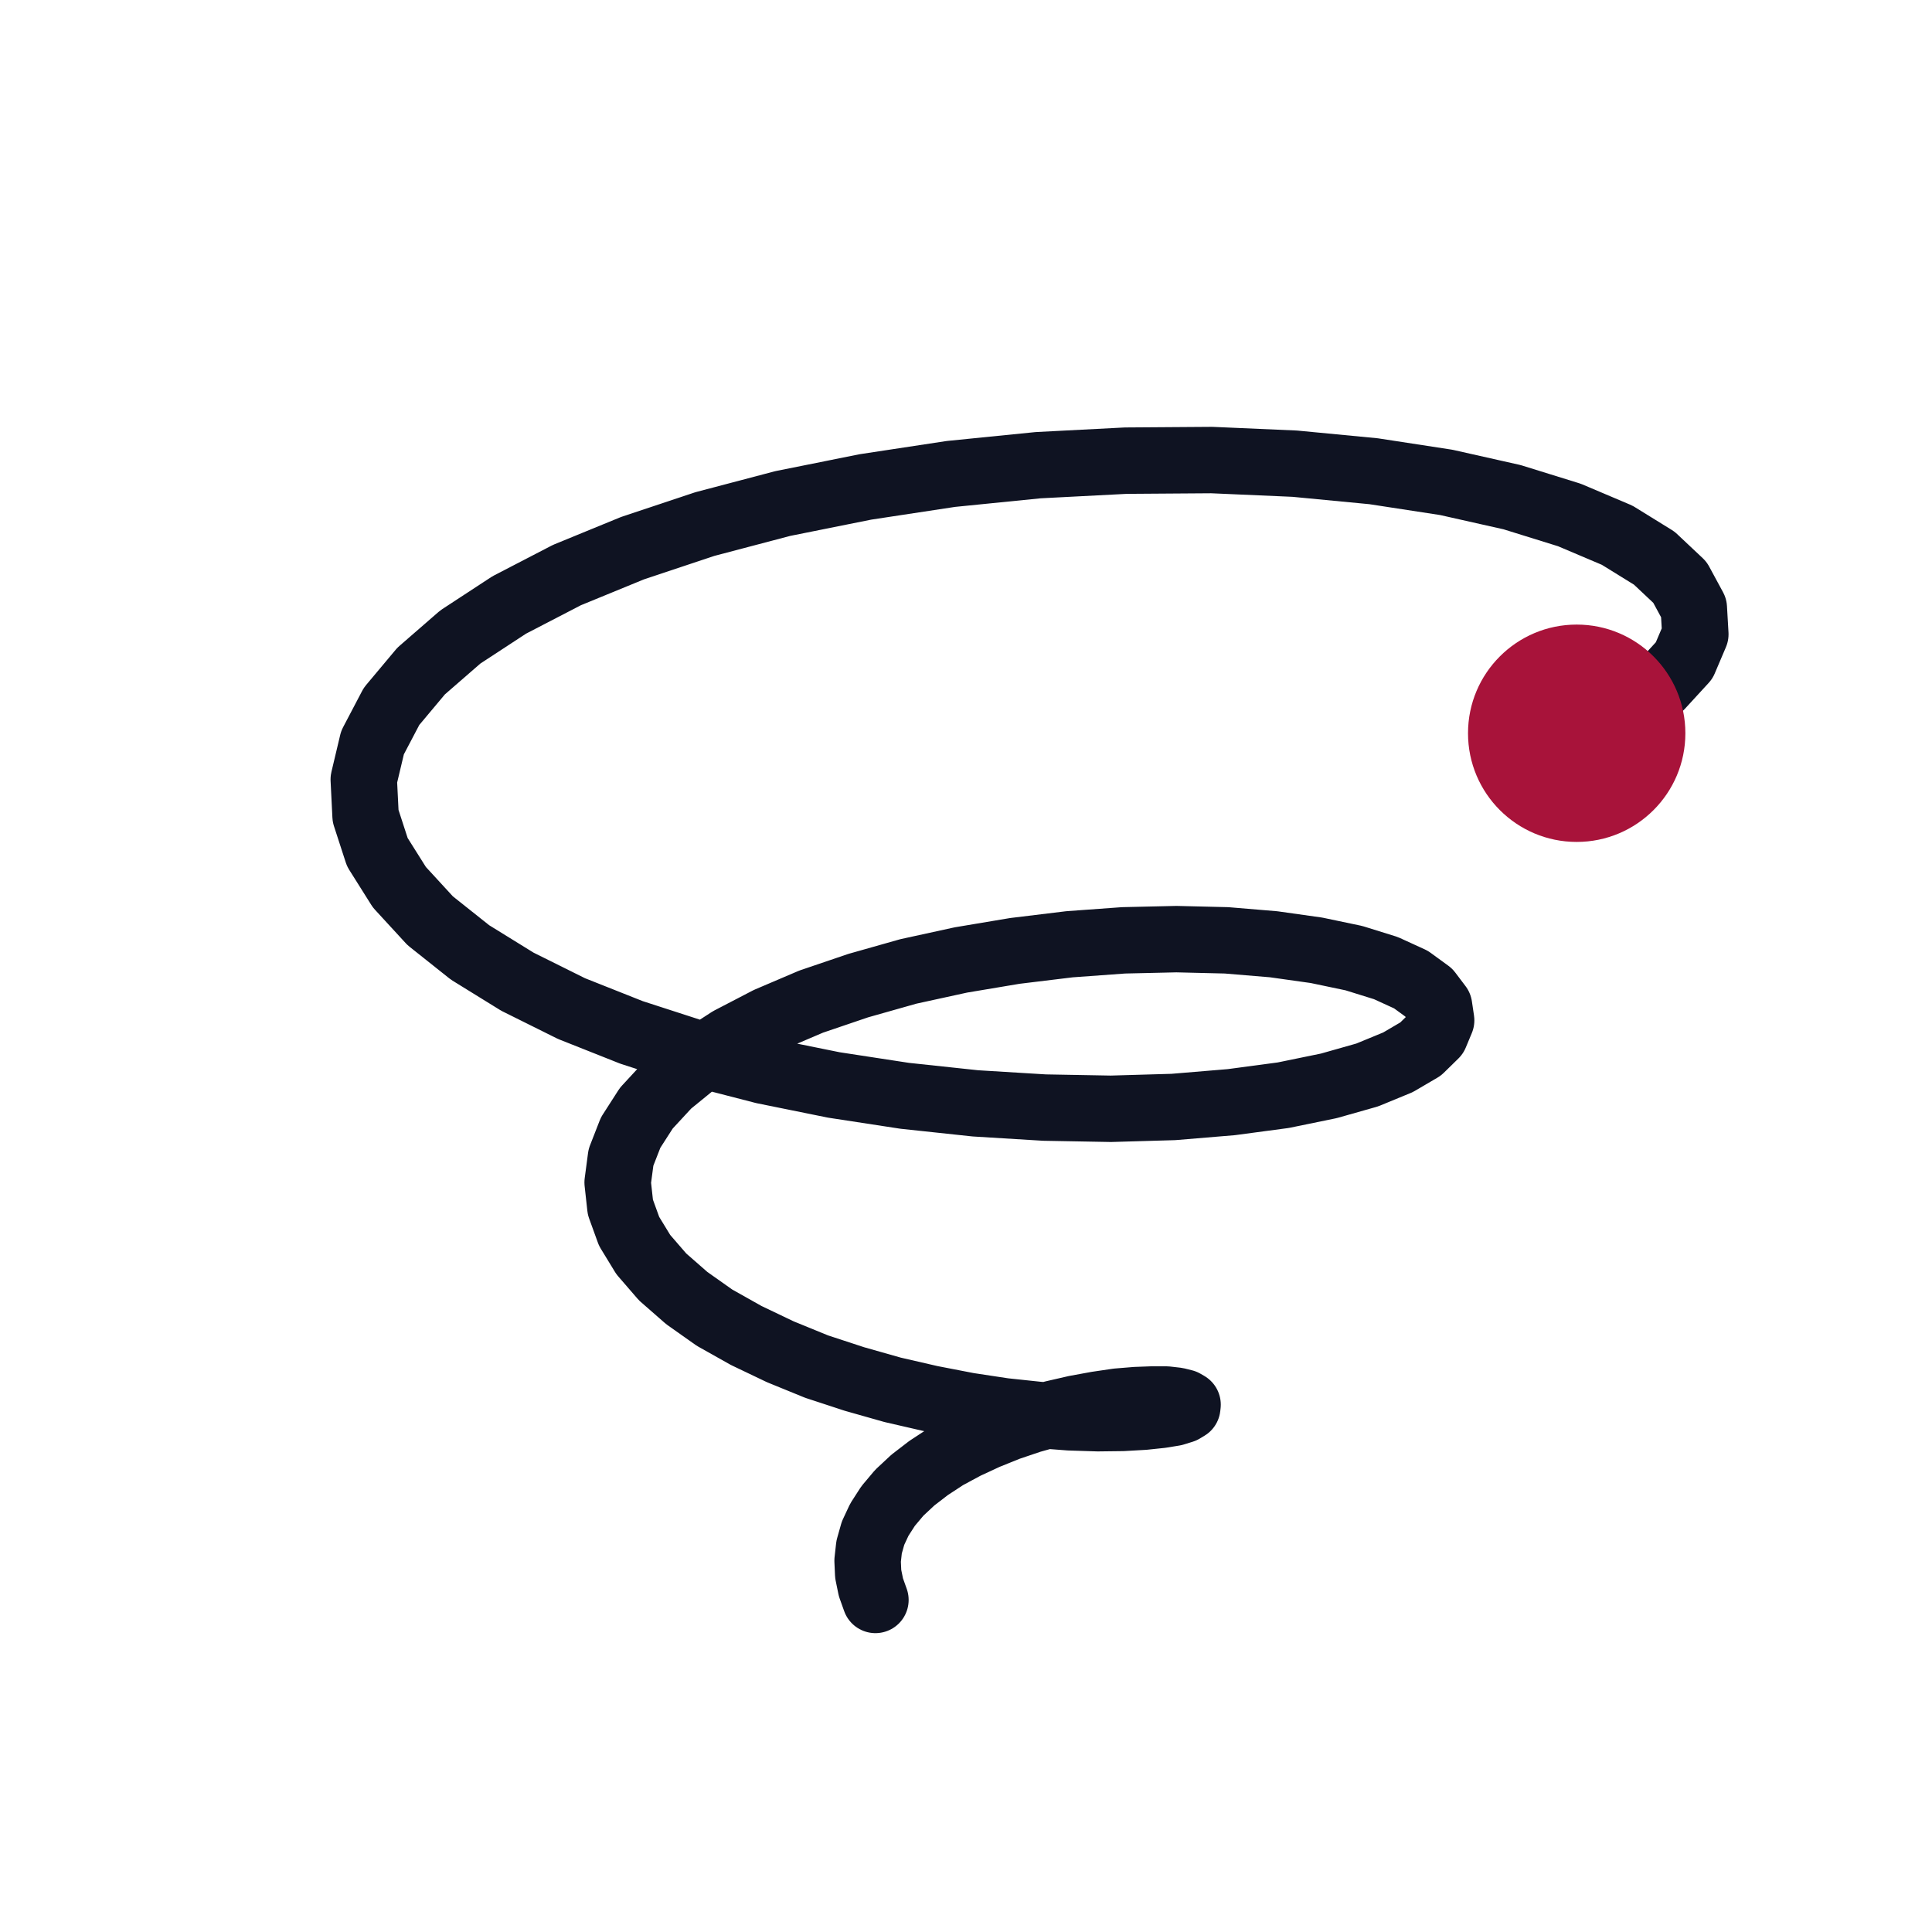
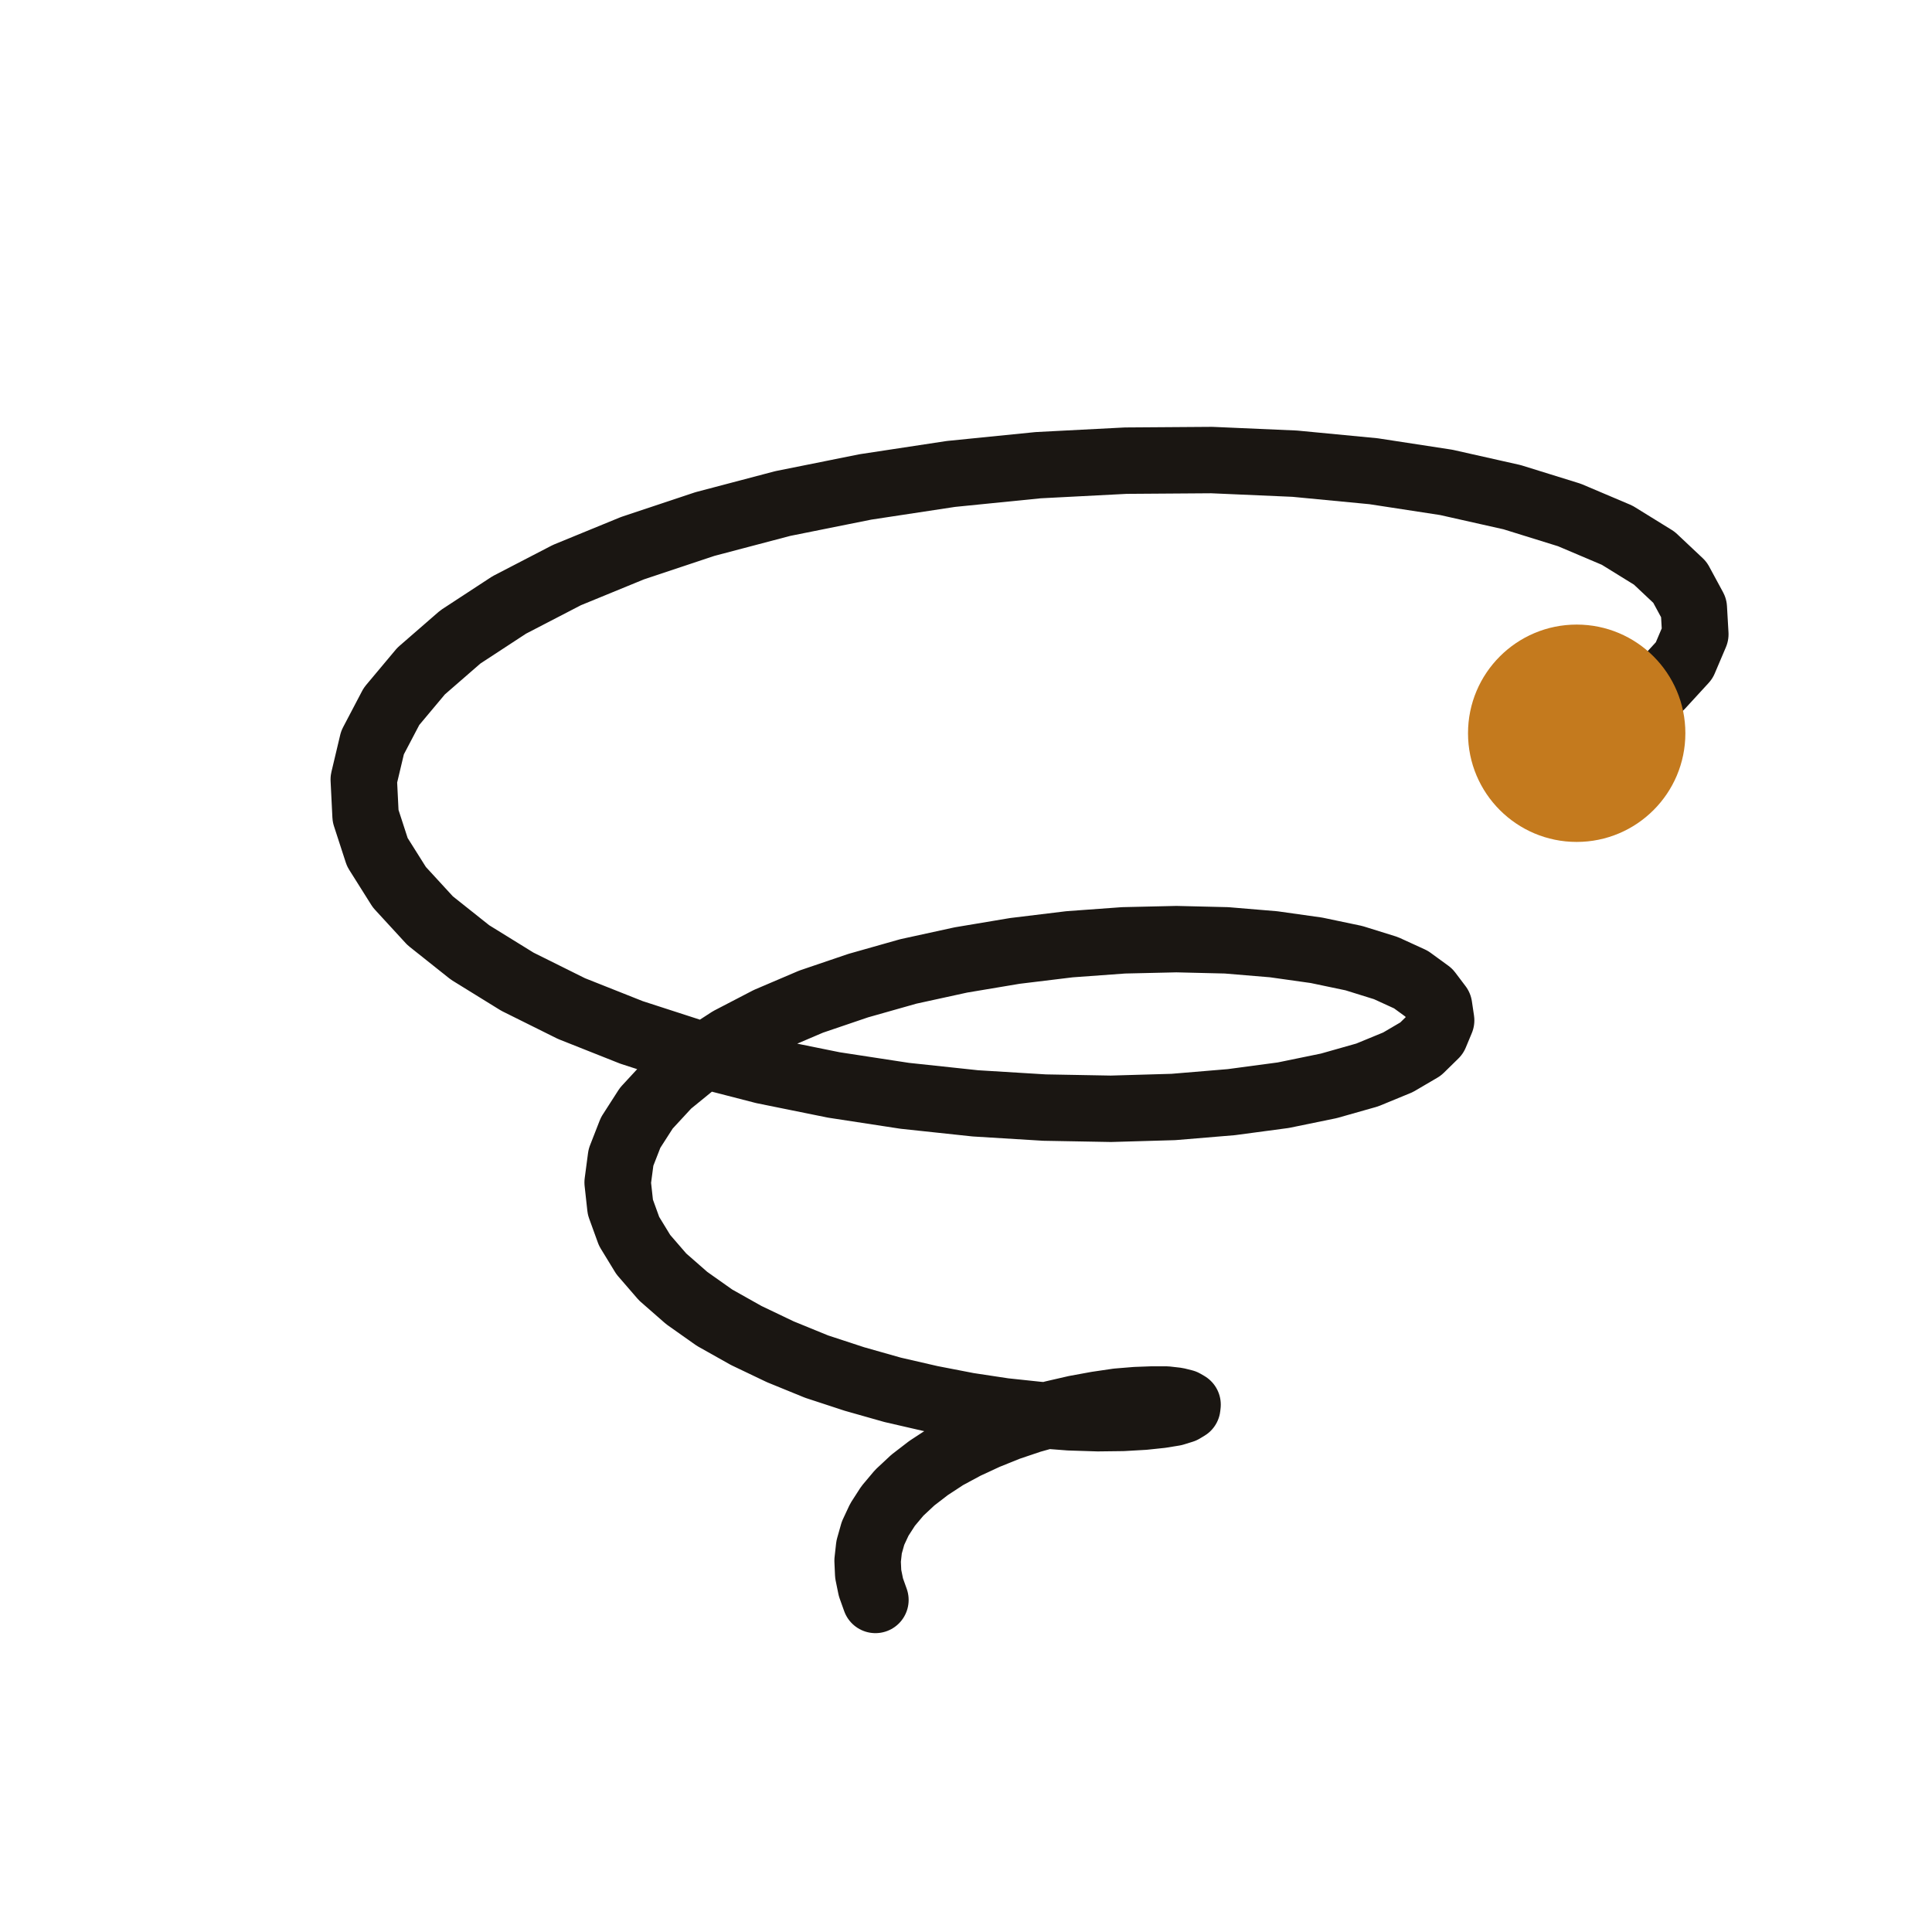
<svg xmlns="http://www.w3.org/2000/svg" viewBox="0 0 64 64" width="128" height="128" role="img">
-   <path d="M29 53 L28.85 52.58 L28.76 52.14 L28.74 51.7 L28.79 51.25 L28.92 50.79 L29.13 50.34 L29.42 49.89 L29.79 49.45 L30.24 49.03 L30.76 48.63 L31.34 48.25 L31.99 47.9 L32.68 47.58 L33.4 47.29 L34.14 47.04 L34.89 46.83 L35.63 46.66 L36.34 46.53 L37.02 46.43 L37.63 46.38 L38.17 46.36 L38.63 46.36 L38.98 46.4 L39.22 46.46 L39.34 46.53 L39.33 46.62 L39.18 46.71 L38.89 46.8 L38.46 46.87 L37.89 46.93 L37.19 46.97 L36.37 46.98 L35.43 46.95 L34.39 46.87 L33.26 46.75 L32.07 46.57 L30.83 46.33 L29.57 46.04 L28.3 45.68 L27.05 45.27 L25.85 44.78 L24.72 44.24 L23.67 43.65 L22.75 43 L21.95 42.3 L21.31 41.56 L20.84 40.79 L20.55 39.99 L20.46 39.17 L20.57 38.34 L20.89 37.52 L21.41 36.71 L22.14 35.92 L23.06 35.17 L24.17 34.45 L25.44 33.79 L26.87 33.18 L28.43 32.65 L30.09 32.18 L31.83 31.8 L33.62 31.5 L35.43 31.28 L37.22 31.15 L38.97 31.11 L40.63 31.15 L42.19 31.28 L43.61 31.48 L44.85 31.74 L45.91 32.07 L46.74 32.45 L47.33 32.88 L47.67 33.33 L47.74 33.8 L47.54 34.28 L47.06 34.75 L46.31 35.19 L45.29 35.61 L44.02 35.97 L42.51 36.28 L40.79 36.51 L38.87 36.67 L36.8 36.73 L34.6 36.69 L32.31 36.55 L29.97 36.3 L27.62 35.94 L25.3 35.47 L23.05 34.89 L20.92 34.2 L18.93 33.41 L17.14 32.52 L15.57 31.55 L14.25 30.5 L13.23 29.39 L12.5 28.23 L12.11 27.03 L12.05 25.82 L12.34 24.6 L12.97 23.4 L13.95 22.23 L15.25 21.1 L16.87 20.04 L18.78 19.05 L20.95 18.16 L23.35 17.36 L25.93 16.68 L28.67 16.13 L31.5 15.7 L34.39 15.41 L37.29 15.26 L40.14 15.24 L42.89 15.36 L45.5 15.61 L47.91 15.98 L50.09 16.47 L51.99 17.06 L53.57 17.73 L54.8 18.49 L55.65 19.29 L56.11 20.14 L56.16 21.01 L55.79 21.88 L55.01 22.73 L53.81 23.54 L52.23 24.29" fill="none" stroke="#0f1322" stroke-width="2.2" stroke-linecap="round" stroke-linejoin="round" />
-   <circle cx="52.23" cy="24.29" r="3.6" fill="#a8133a" />
+   <path d="M29 53 L28.85 52.58 L28.76 52.14 L28.74 51.7 L28.79 51.25 L28.92 50.79 L29.13 50.34 L29.42 49.89 L29.79 49.45 L30.24 49.03 L30.76 48.63 L31.34 48.25 L31.99 47.9 L32.68 47.58 L33.4 47.29 L34.14 47.04 L34.89 46.83 L35.63 46.66 L36.34 46.53 L37.02 46.43 L37.63 46.38 L38.17 46.36 L38.63 46.36 L38.98 46.4 L39.22 46.46 L39.34 46.53 L39.33 46.62 L39.18 46.71 L38.89 46.8 L38.46 46.87 L37.89 46.93 L37.19 46.97 L36.37 46.98 L35.43 46.95 L34.39 46.87 L33.26 46.75 L32.07 46.57 L30.83 46.33 L29.57 46.04 L28.3 45.68 L27.05 45.27 L25.85 44.78 L24.72 44.24 L23.67 43.65 L22.75 43 L21.95 42.3 L21.31 41.56 L20.84 40.79 L20.55 39.99 L20.46 39.17 L20.57 38.34 L20.89 37.52 L21.41 36.71 L22.14 35.92 L23.06 35.17 L24.17 34.45 L25.44 33.79 L26.87 33.18 L28.43 32.65 L30.09 32.18 L31.83 31.8 L33.62 31.5 L35.43 31.28 L37.22 31.15 L38.97 31.11 L40.63 31.15 L42.19 31.28 L43.61 31.48 L44.85 31.74 L45.91 32.07 L46.74 32.45 L47.33 32.88 L47.67 33.33 L47.74 33.8 L47.54 34.28 L47.06 34.75 L46.31 35.19 L45.29 35.61 L44.02 35.97 L42.51 36.28 L40.79 36.51 L38.87 36.67 L36.8 36.73 L34.6 36.69 L32.31 36.55 L29.97 36.3 L27.62 35.94 L25.3 35.47 L23.05 34.89 L20.92 34.2 L18.93 33.41 L17.14 32.52 L15.57 31.55 L14.25 30.5 L13.23 29.39 L12.5 28.23 L12.11 27.03 L12.05 25.82 L12.34 24.6 L12.97 23.4 L13.95 22.23 L15.25 21.1 L16.87 20.04 L18.78 19.05 L20.95 18.16 L23.35 17.36 L25.93 16.68 L28.67 16.13 L31.5 15.7 L34.39 15.41 L37.29 15.26 L40.14 15.24 L42.89 15.36 L45.5 15.61 L47.91 15.98 L50.09 16.47 L51.99 17.06 L53.57 17.73 L54.8 18.49 L55.65 19.29 L56.11 20.14 L56.16 21.01 L55.79 21.88 L55.01 22.73 L53.81 23.54 L52.23 24.29" fill="none" stroke="#1a1612" stroke-width="2.2" stroke-linecap="round" stroke-linejoin="round" />
+   <circle cx="52.23" cy="24.29" r="3.6" fill="#c47a1e" />
</svg>
